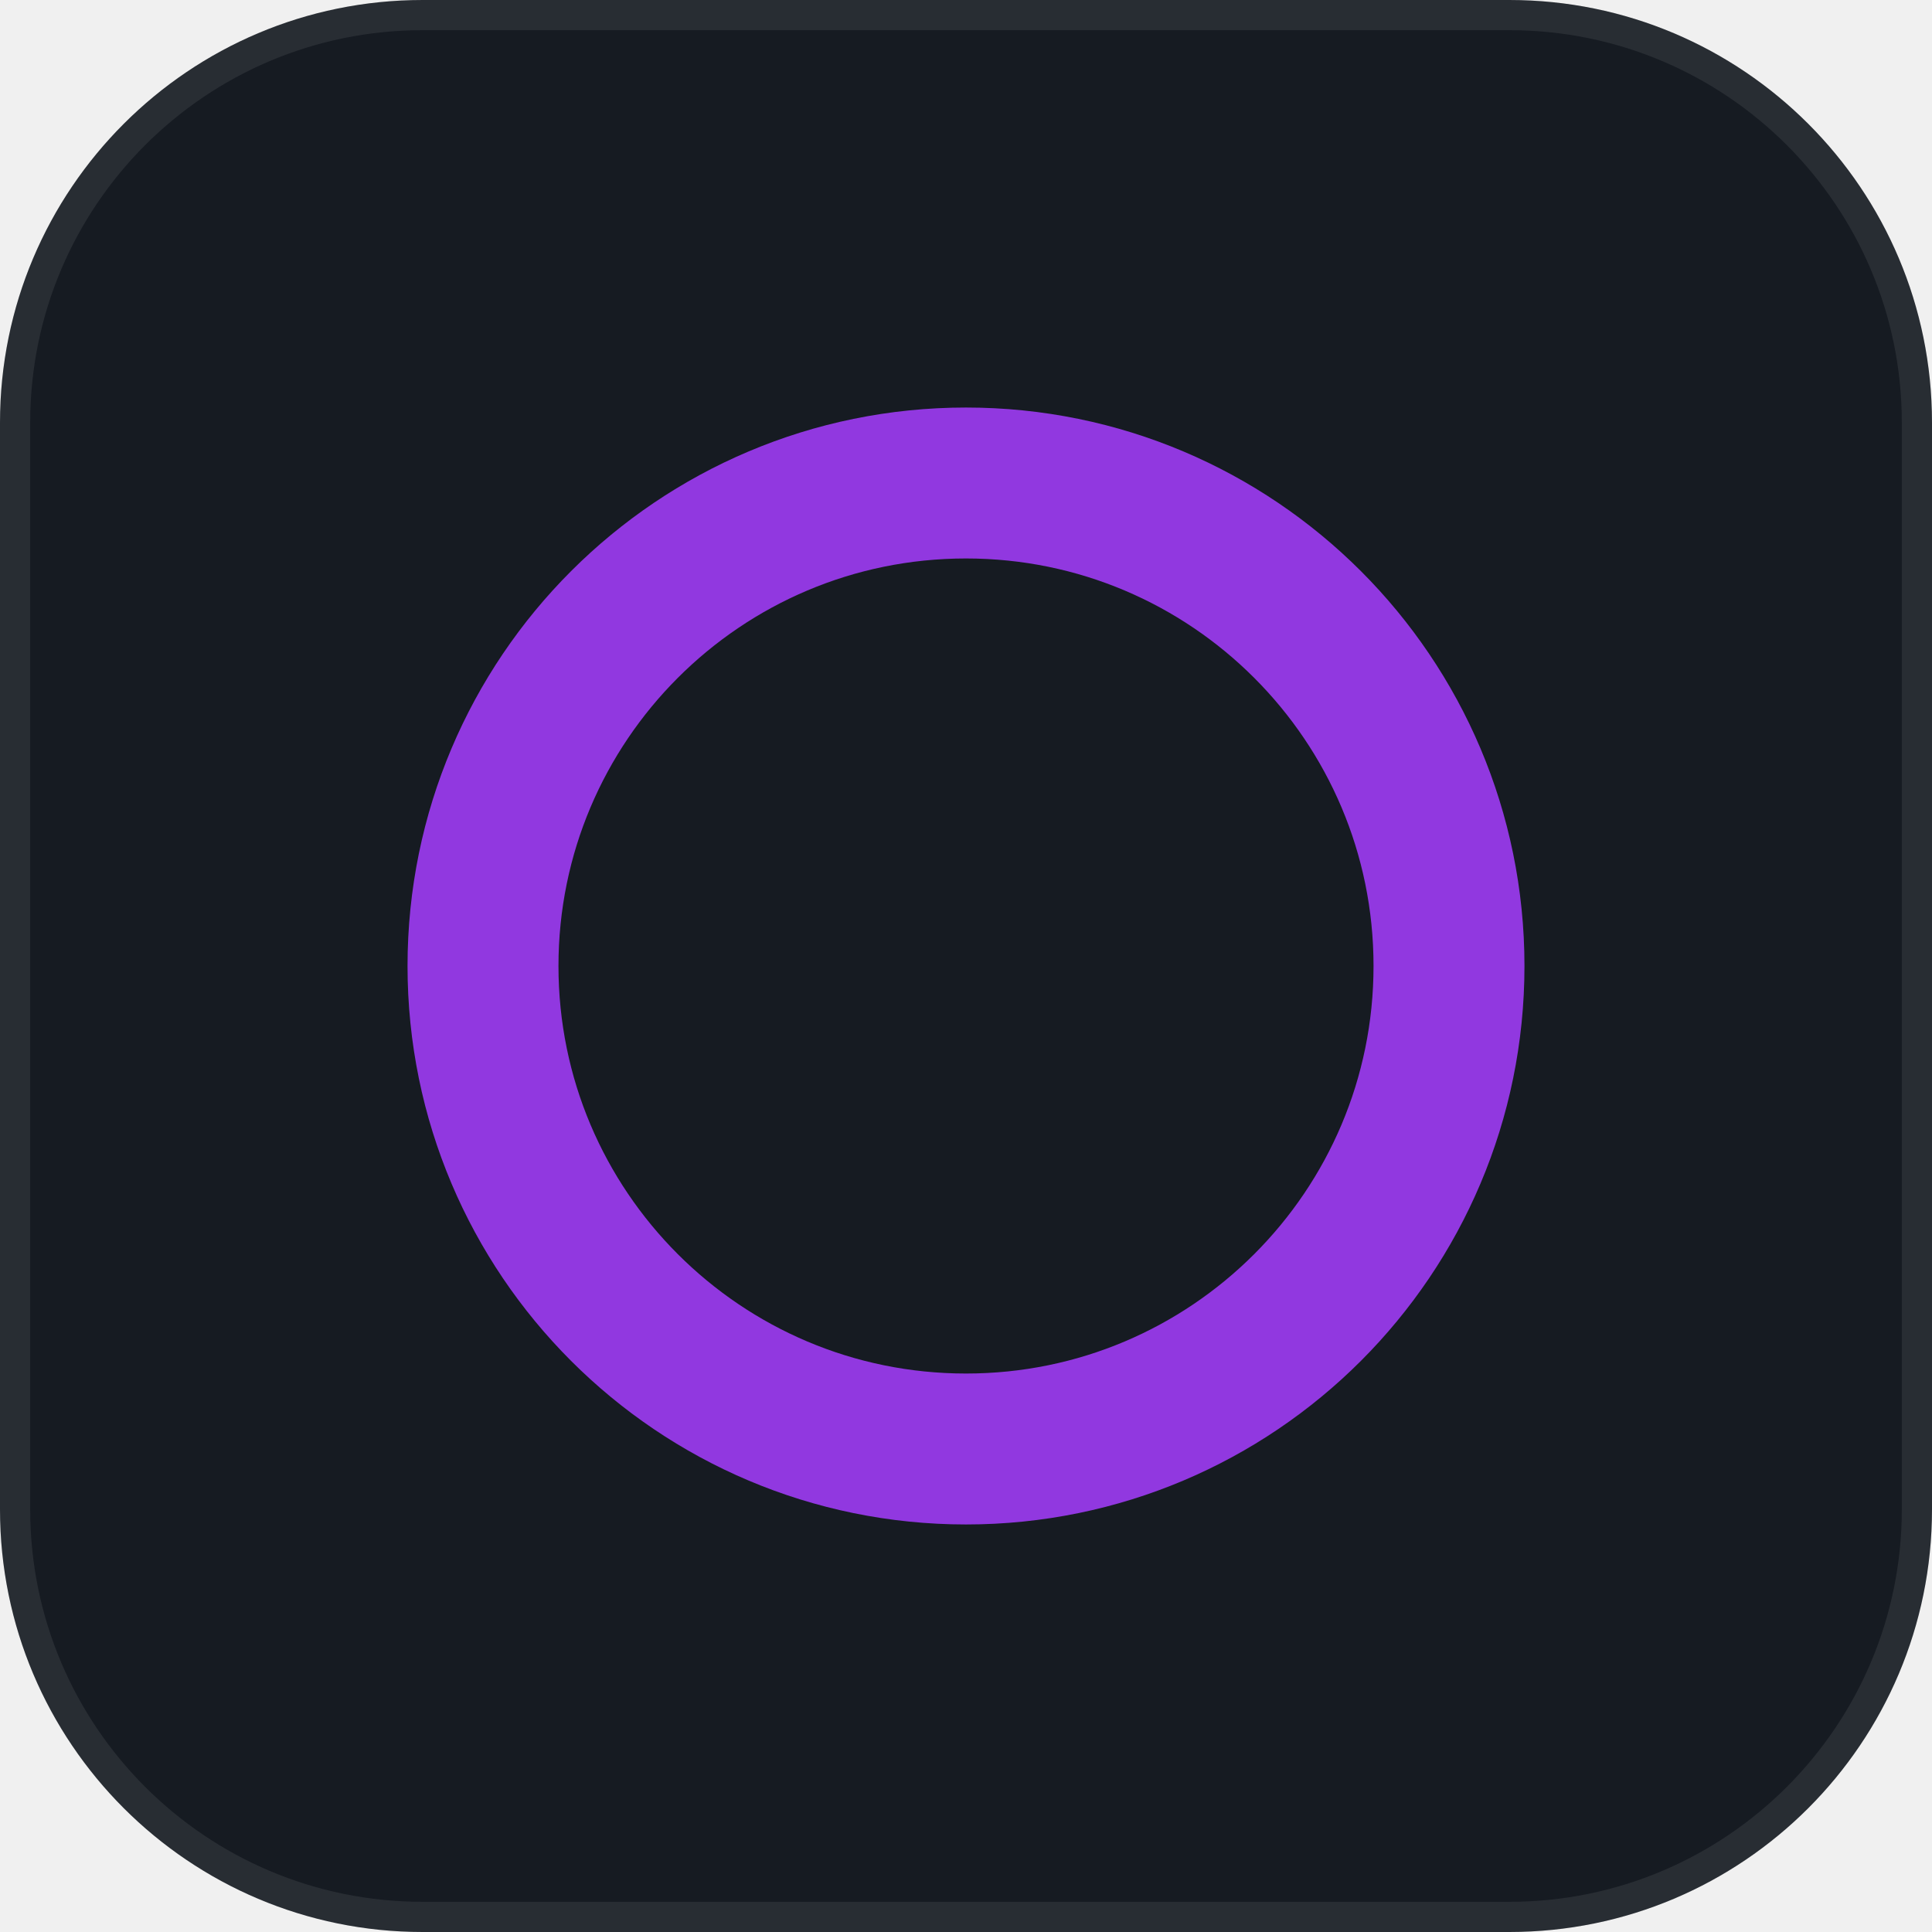
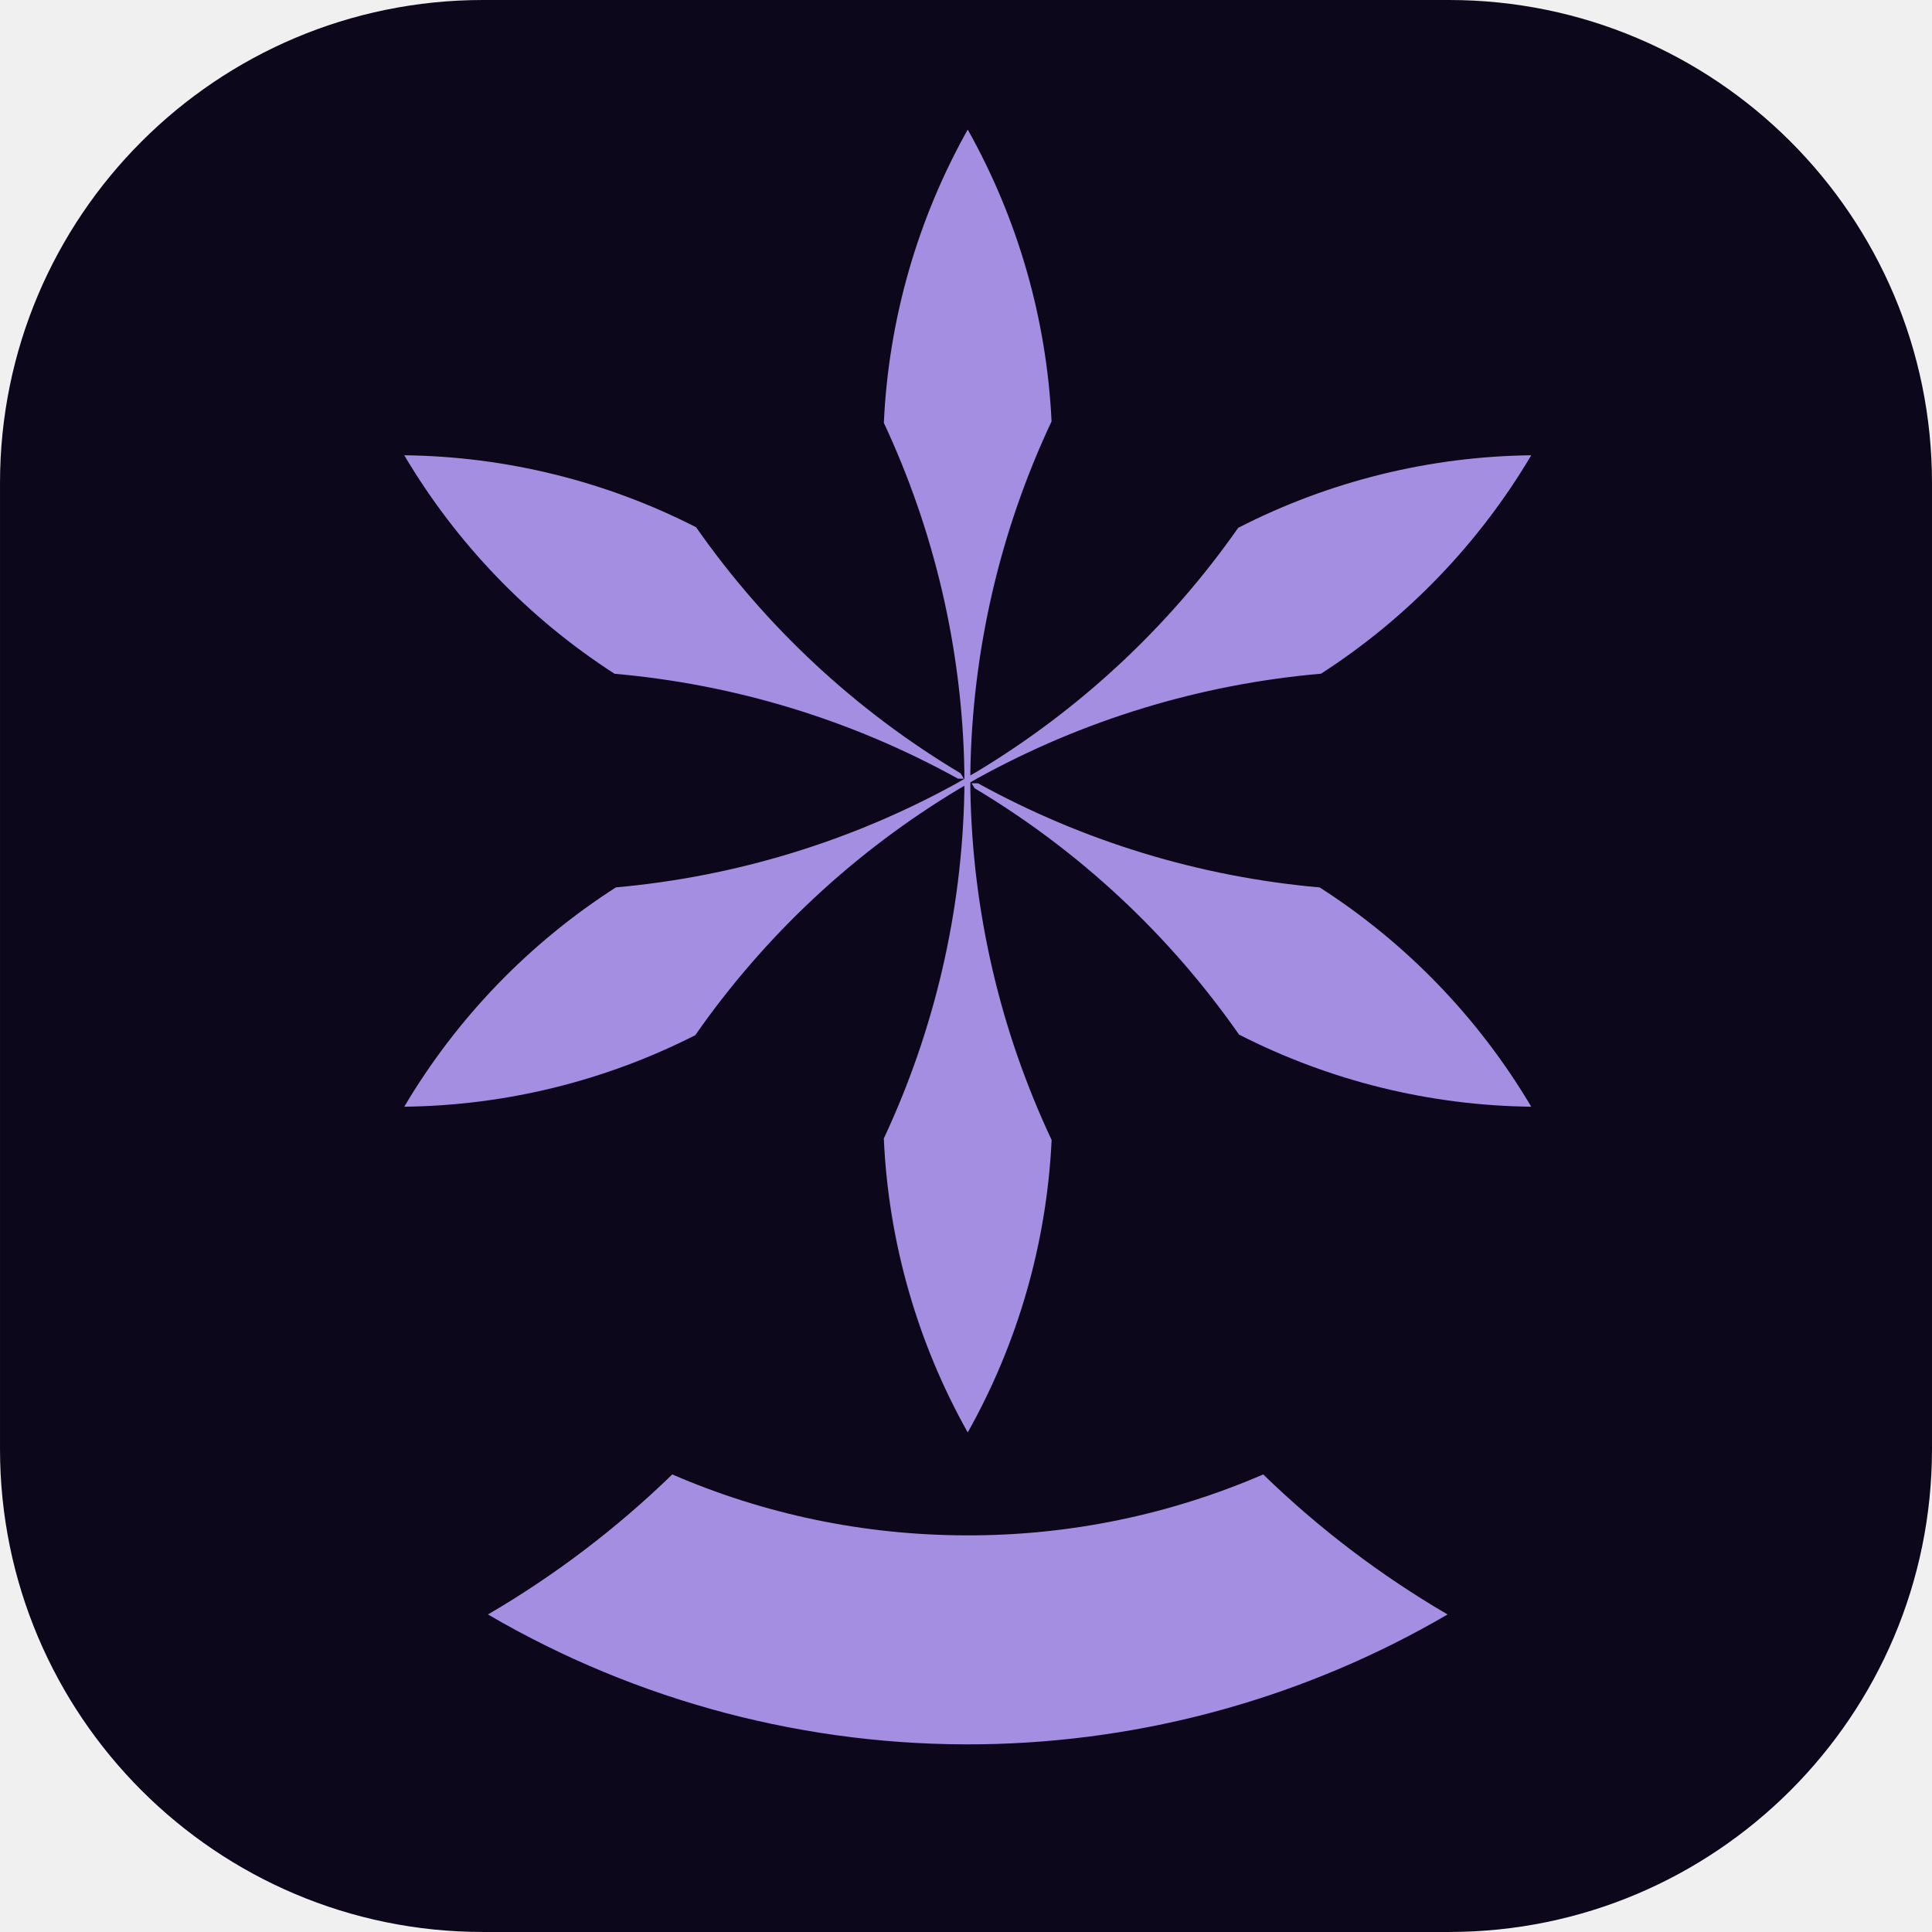
- <svg xmlns="http://www.w3.org/2000/svg" viewBox="0 0 64 64" fill="none">
-   <rect width="64" height="64" rx="14" fill="#161b22" />
-   <rect x="0.5" y="0.5" width="63" height="63" rx="13.5" fill="none" stroke="#ffffff" stroke-opacity="0.08" />
-   <circle cx="32" cy="32" r="16" fill="none" stroke="#9138e0" stroke-width="5" />
-   <circle cx="32" cy="32" r="6.5" fill="#161b22" />
+ <svg xmlns="http://www.w3.org/2000/svg" width="100%" height="100%" viewBox="0 0 120 120" version="1.1" xml:space="preserve" style="fill-rule:evenodd;clip-rule:evenodd;stroke-linejoin:round;stroke-miterlimit:2;">
+   <g transform="matrix(1,0,0,1,-133.601,-82.3837)">
+     <g id="Artboard2" transform="matrix(1.42079,0,0,1.77219,132.635,-64.8183)">
+       <rect x="0.68" y="83.062" width="84.46" height="67.713" style="fill:none;" />
+       <clipPath id="_clip1">
+         <rect x="0.68" y="83.062" width="84.46" height="67.713" />
+       </clipPath>
+       <g clip-path="url(#_clip1)">
+         <g transform="matrix(0.731751,0,0,0.575661,-0.575396,33.9307)">
+           <path d="M117.137,114.754L117.137,173.567C117.137,189.797 104.208,202.973 88.282,202.973L30.571,202.973C14.645,202.973 1.716,189.797 1.716,173.567L1.716,114.754C1.716,98.524 14.645,85.348 30.571,85.348L88.282,85.348C104.208,85.348 117.137,98.524 117.137,114.754Z" style="fill:rgb(12,7,27);" />
+         </g>
+         <g id="appIcon__Dark-Matter-Bio" transform="matrix(1.29654,0,0,1.03945,15.3964,82.6061)">
+           <g transform="matrix(1,0,0,1,0,-4.54286)">
+             <path d="M20.922,24.26L20.809,24.457L21.57,24.893L21.683,24.696L20.922,24.259L20.922,24.26M31.242,54.696C28.097,56.056 24.706,56.756 21.279,56.751C17.741,56.751 14.372,56.019 11.317,54.696C9.444,56.516 7.357,58.101 5.102,59.418C10.145,62.364 15.898,63.877 21.738,63.795C27.267,63.715 32.683,62.207 37.458,59.418C35.203,58.101 33.115,56.516 31.242,54.696" style="fill:rgb(163,142,226);fill-rule:nonzero;" />
+           </g>
+           <g transform="matrix(0.892857,0,0,0.892857,2.28,4.80725)">
+             <path d="M20.97,24.887C17.022,27.25 13.621,30.425 10.99,34.2C7.583,35.933 3.822,36.857 0,36.901C1.981,33.554 4.719,30.717 7.993,28.618C12.507,28.215 16.888,26.877 20.858,24.69L21.152,24.521L21.152,24.203L21.151,24.201C21.071,19.661 20.035,15.189 18.111,11.076C18.289,7.188 19.374,3.394 21.279,0C23.175,3.378 24.259,7.151 24.445,11.02C22.496,15.164 21.451,19.676 21.378,24.255L21.378,24.39L21.606,24.259C21.606,24.259 21.606,24.259 21.607,24.259C25.51,21.913 28.88,18.771 31.493,15.04C34.92,13.282 38.709,12.344 42.56,12.3C40.59,15.628 37.872,18.453 34.621,20.549L34.62,20.549C30.057,20.945 25.628,22.296 21.62,24.513L21.378,24.652L21.378,24.946L21.379,24.948C21.456,29.518 22.501,34.02 24.447,38.156C24.265,42.034 23.18,45.817 21.279,49.202C19.369,45.8 18.284,41.997 18.11,38.1C20.031,33.996 21.067,29.533 21.151,25.002L21.152,25L21.152,24.782L20.97,24.887ZM20.91,24.513C16.912,22.301 12.495,20.951 7.943,20.552C4.691,18.456 1.971,15.63 0,12.3C3.833,12.344 7.605,13.274 11.02,15.017C13.655,18.786 17.06,21.954 21.01,24.31L21.133,24.516L20.91,24.513ZM31.524,34.177C28.891,30.405 25.488,27.234 21.539,24.875L21.426,24.685L21.671,24.69C25.651,26.882 30.045,28.221 34.571,28.62C37.843,30.719 40.579,33.555 42.559,36.901C38.72,36.857 34.943,35.924 31.524,34.177Z" style="fill:rgb(163,142,226);" />
+           </g>
+         </g>
+       </g>
+     </g>
+   </g>
</svg>
